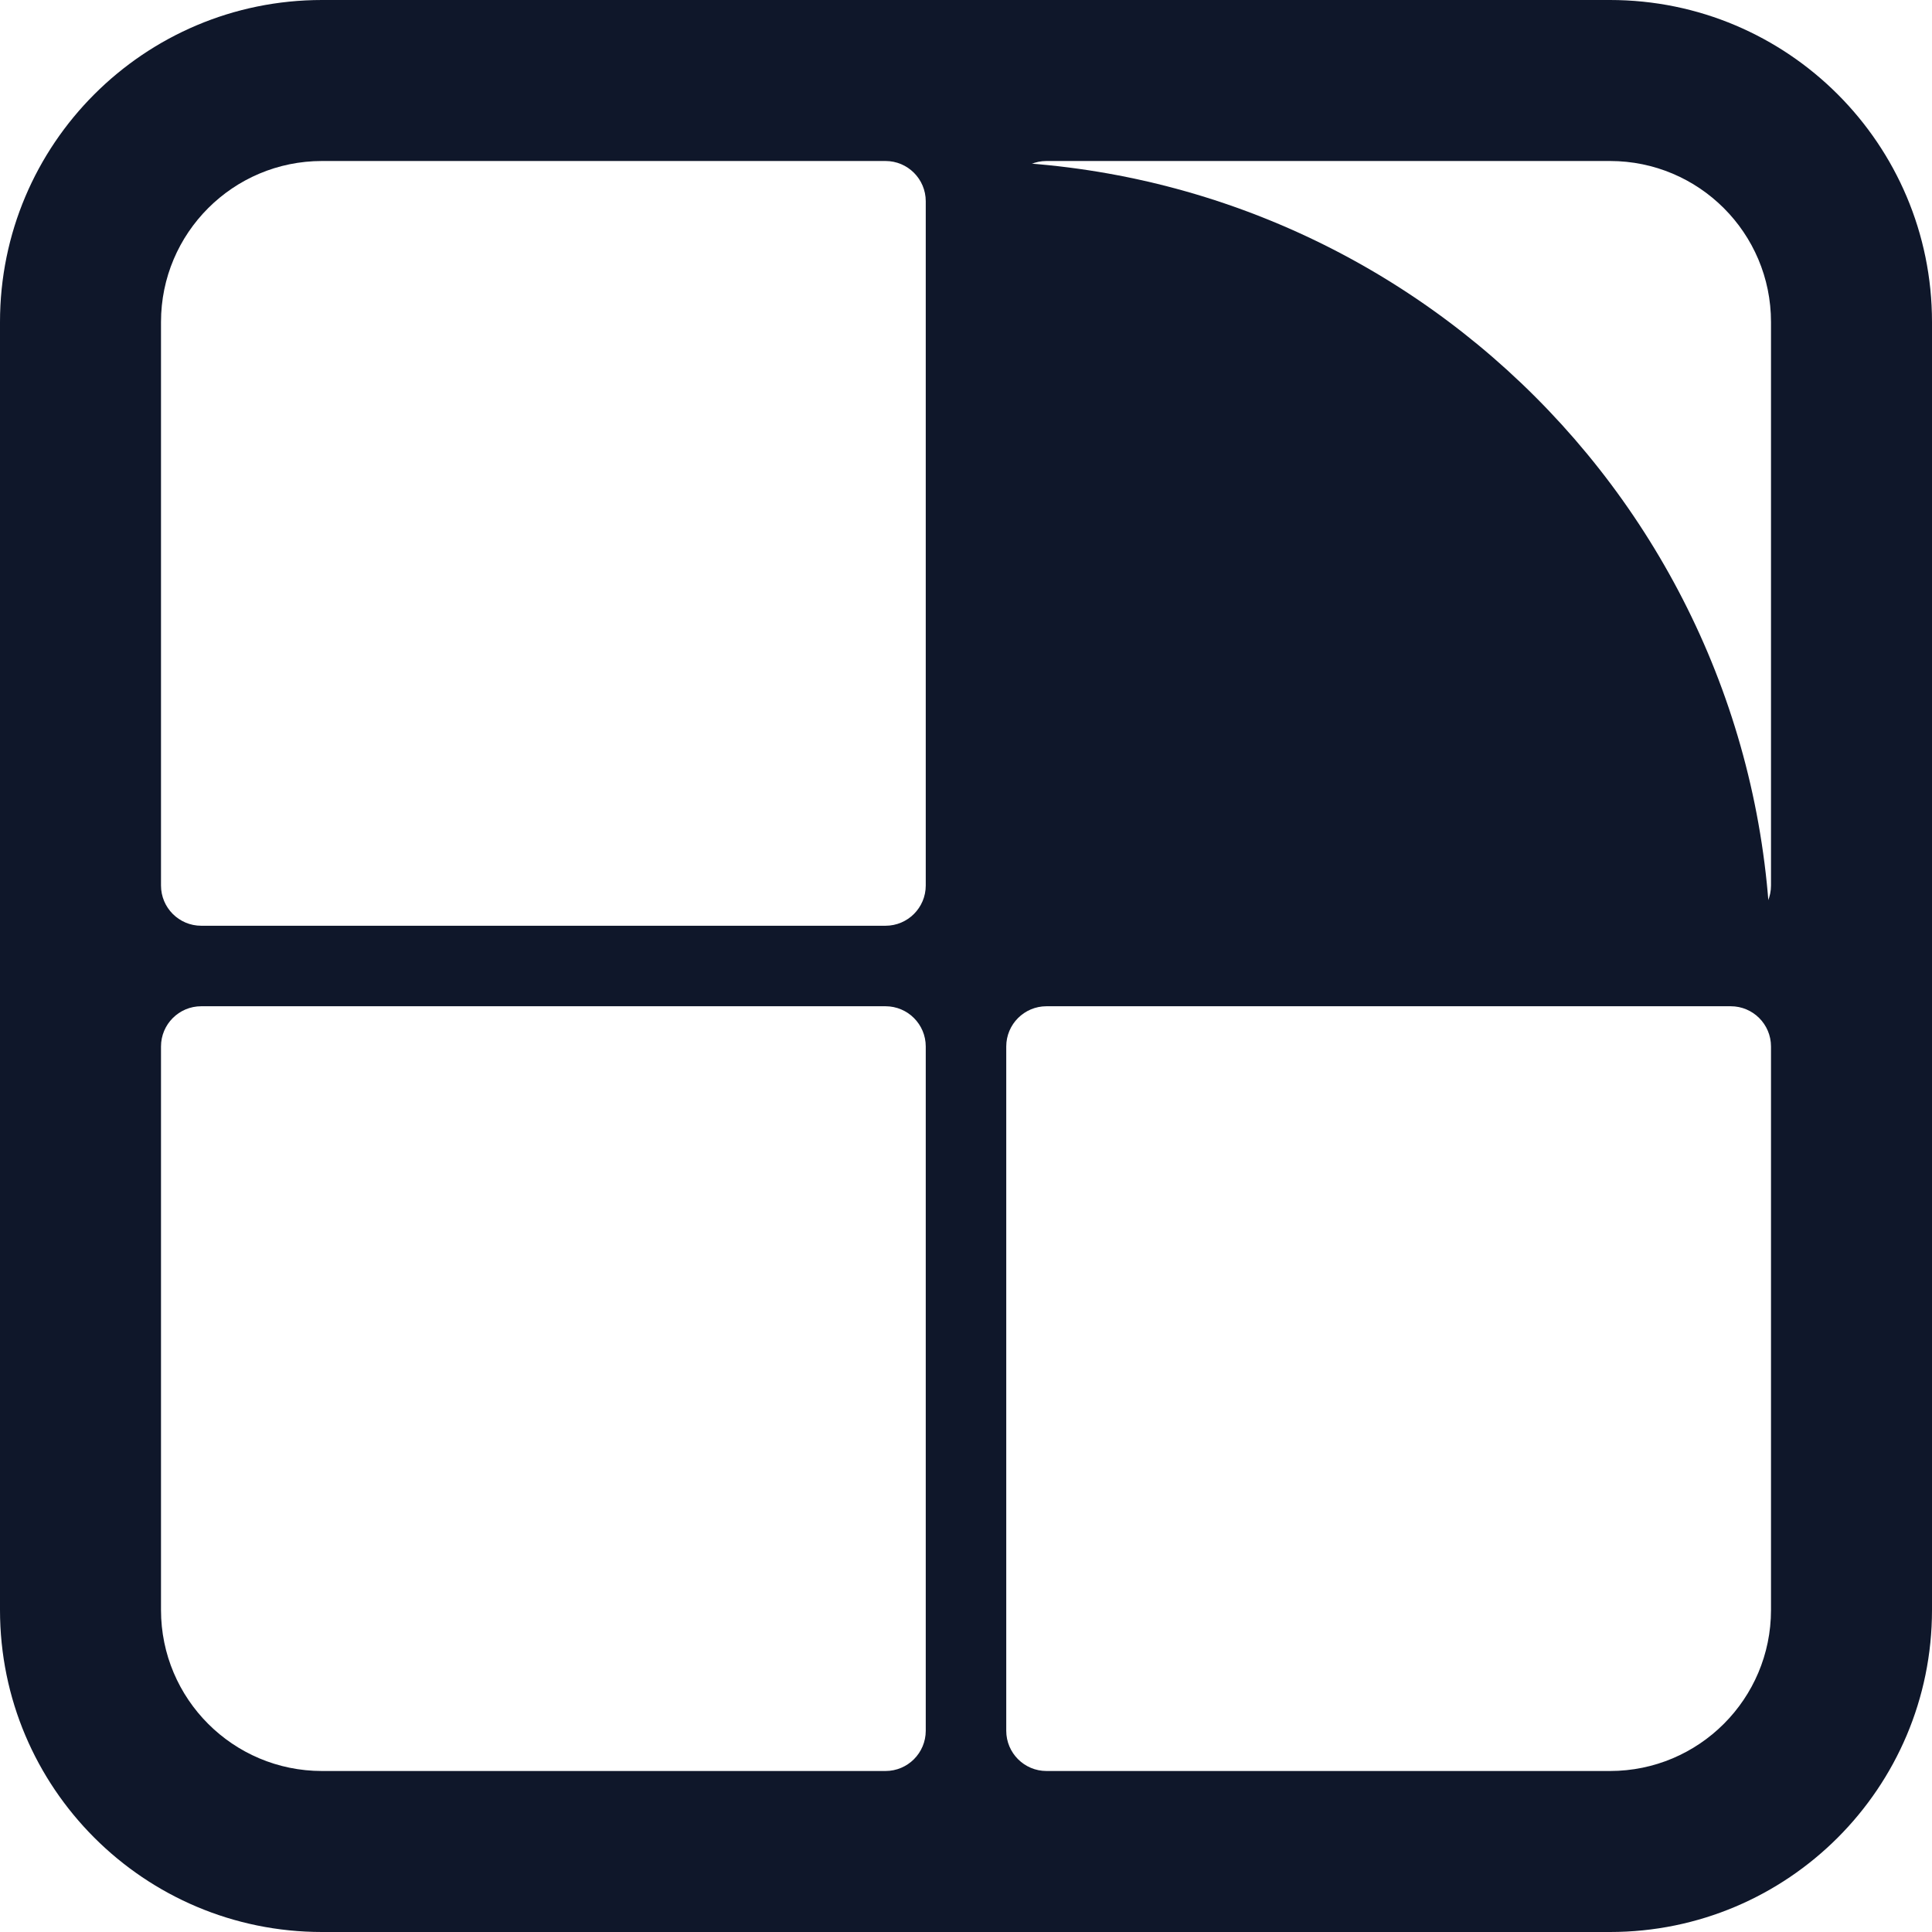
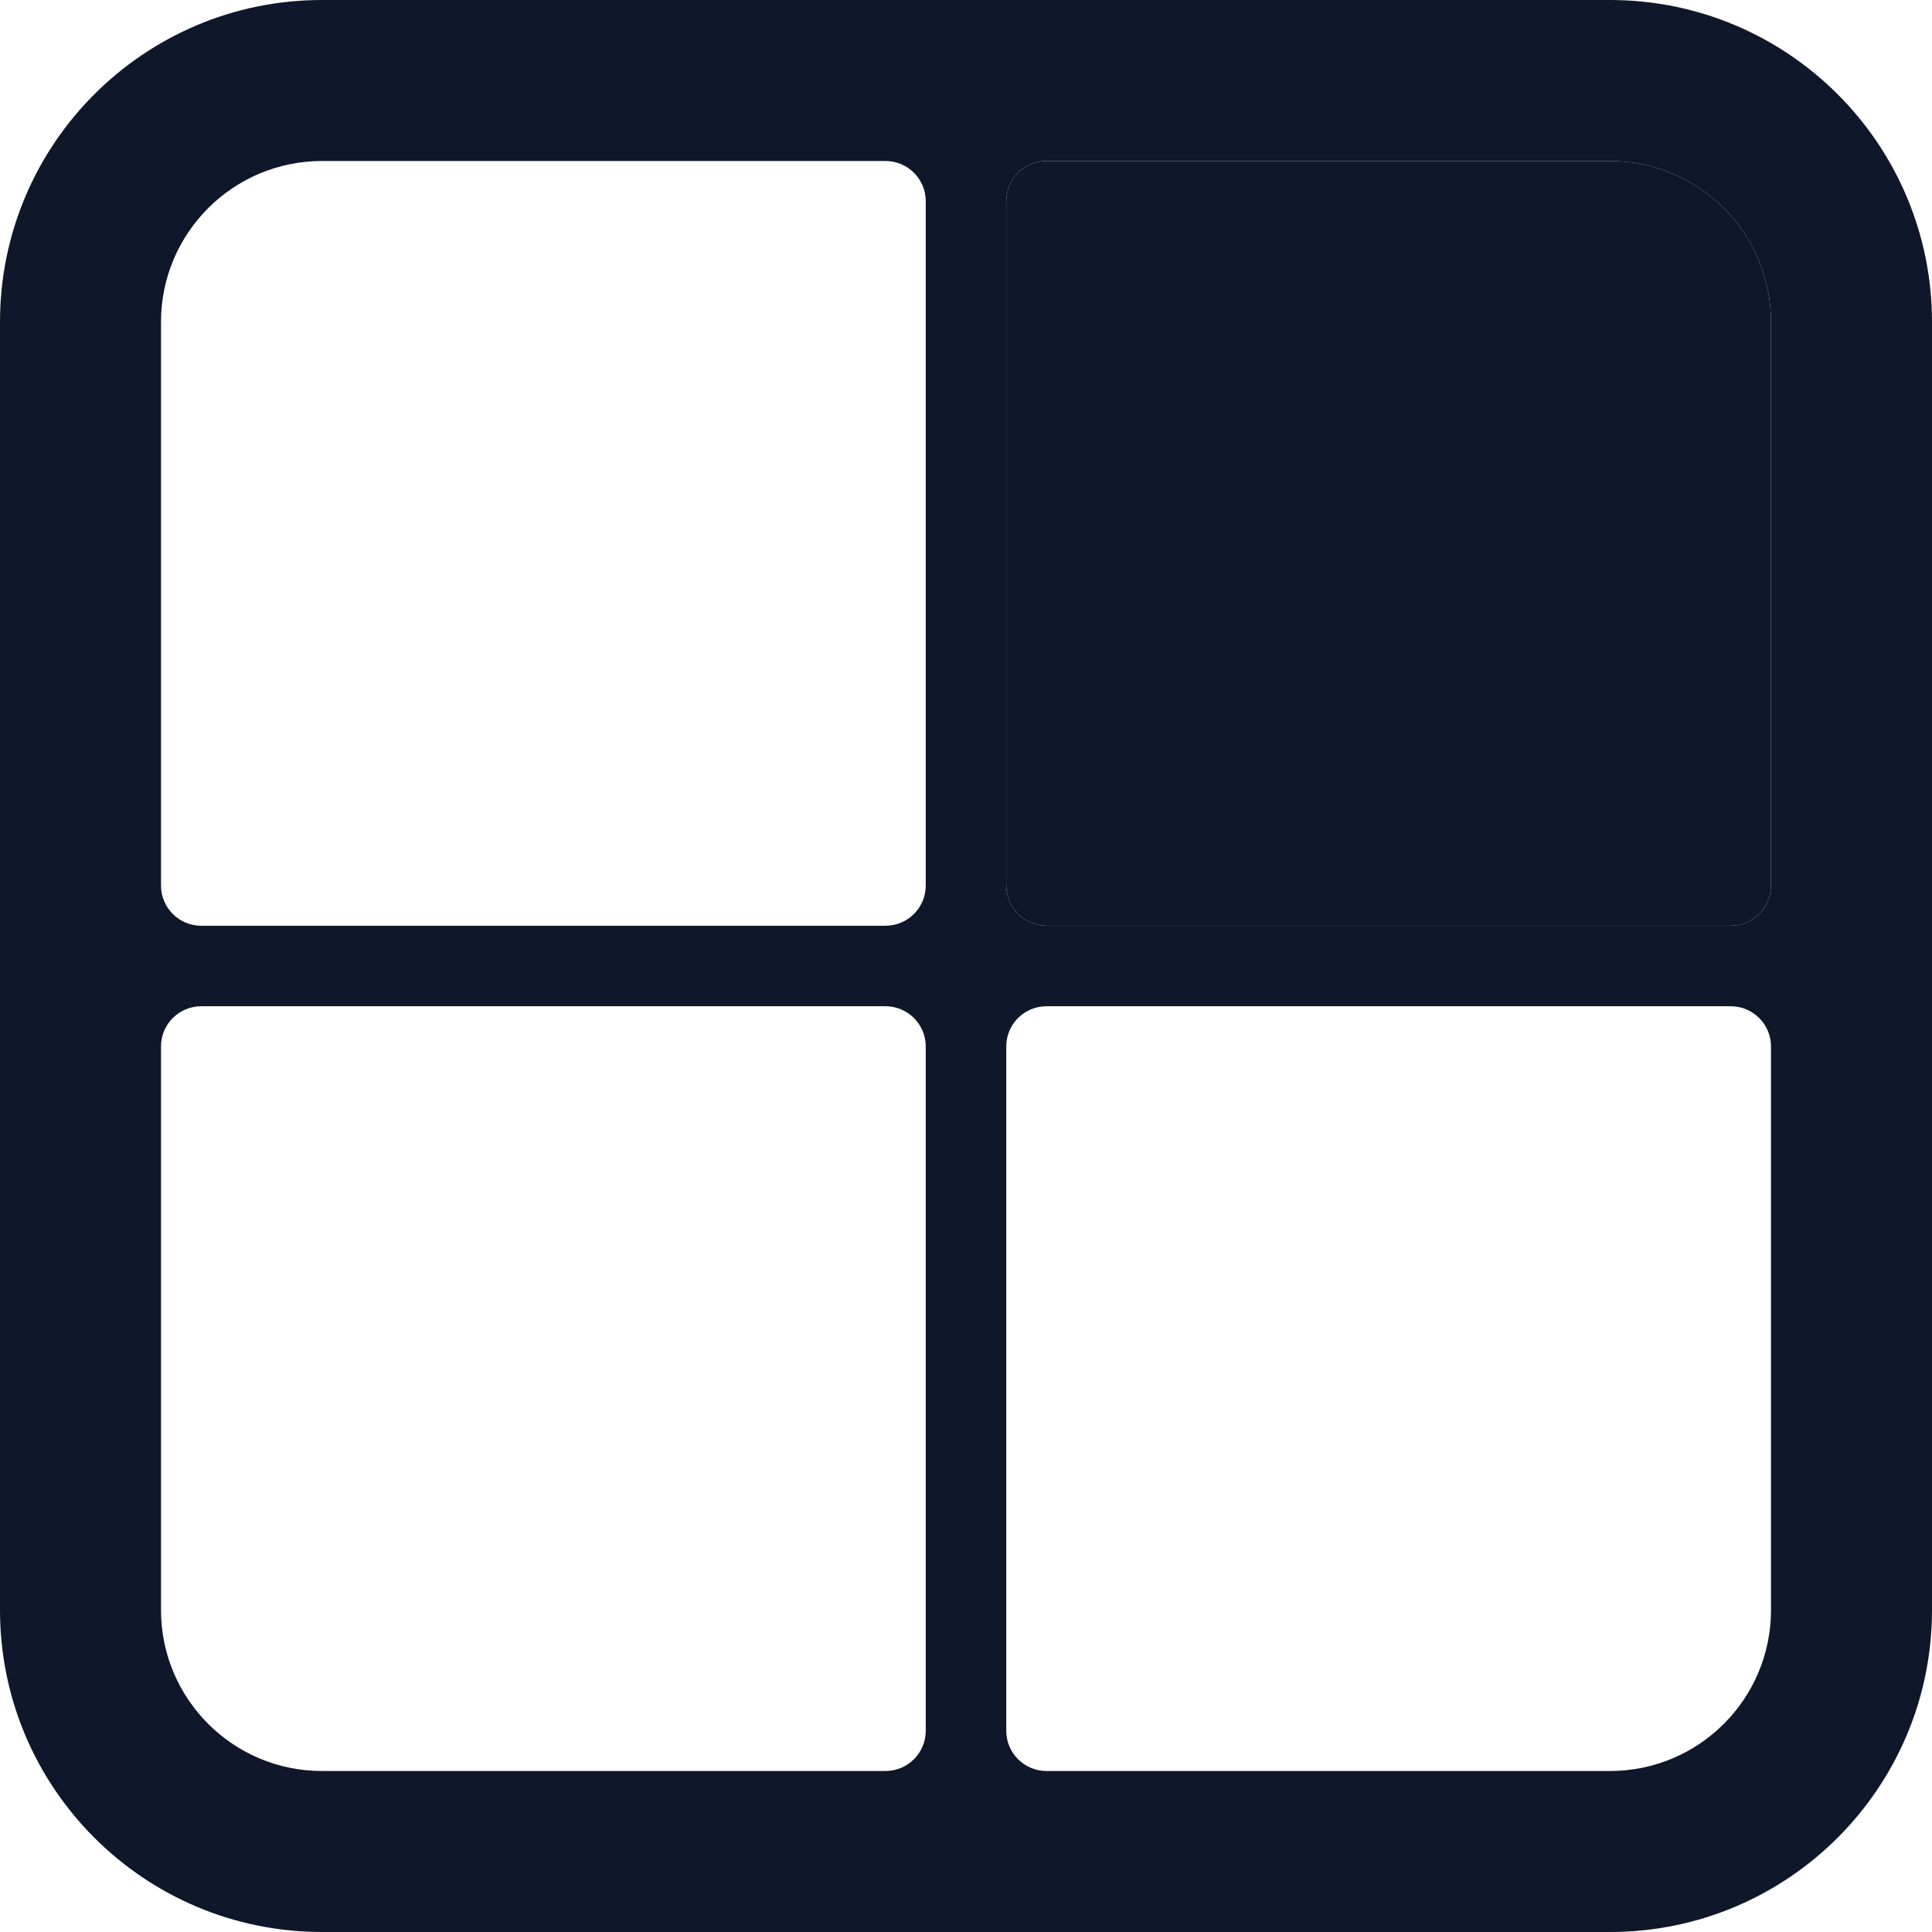
<svg xmlns="http://www.w3.org/2000/svg" viewBox="0 0 48 48" width="48" height="48">
  <g transform="translate(0 0) scale(1)">
-     <path fill="#0f172a" d="M24 24V4A20 20 0 0 1 44 24Z" />
+     <path fill="#0f172a" d="M26 4H40A4 4 0 0 1 44 8V22A1 1 0 0 1 43 23H26A1 1 0 0 1 25 22V5A1 1 0 0 1 26 4Z" />
    <path fill="#0f172a" fill-rule="evenodd" d="M8 0H40A8 8 0 0 1 48 8V40A8 8 0 0 1 40 48H8A8 8 0 0 1 0 40V8A8 8 0 0 1 8 0ZM8 4H22A1 1 0 0 1 23 5V22A1 1 0 0 1 22 23H5A1 1 0 0 1 4 22V8A4 4 0 0 1 8 4ZM26 4H40A4 4 0 0 1 44 8V22A1 1 0 0 1 43 23H26A1 1 0 0 1 25 22V5A1 1 0 0 1 26 4ZM26 25H43A1 1 0 0 1 44 26V40A4 4 0 0 1 40 44H26A1 1 0 0 1 25 43V26A1 1 0 0 1 26 25ZM5 25H22A1 1 0 0 1 23 26V43A1 1 0 0 1 22 44H8A4 4 0 0 1 4 40V26A1 1 0 0 1 5 25Z" />
  </g>
</svg>
